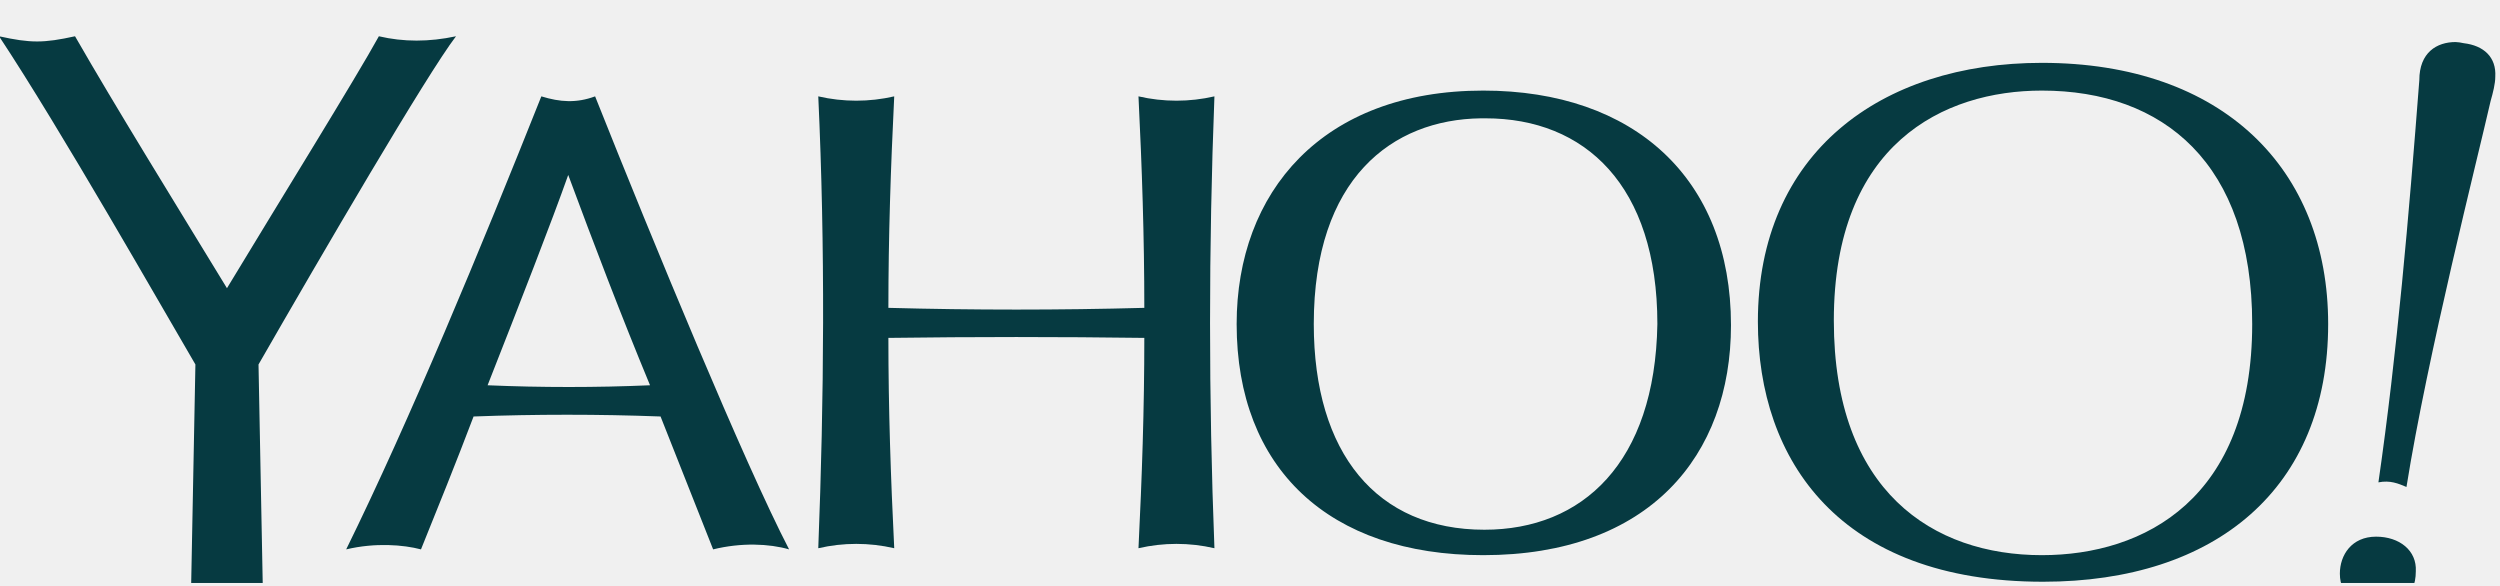
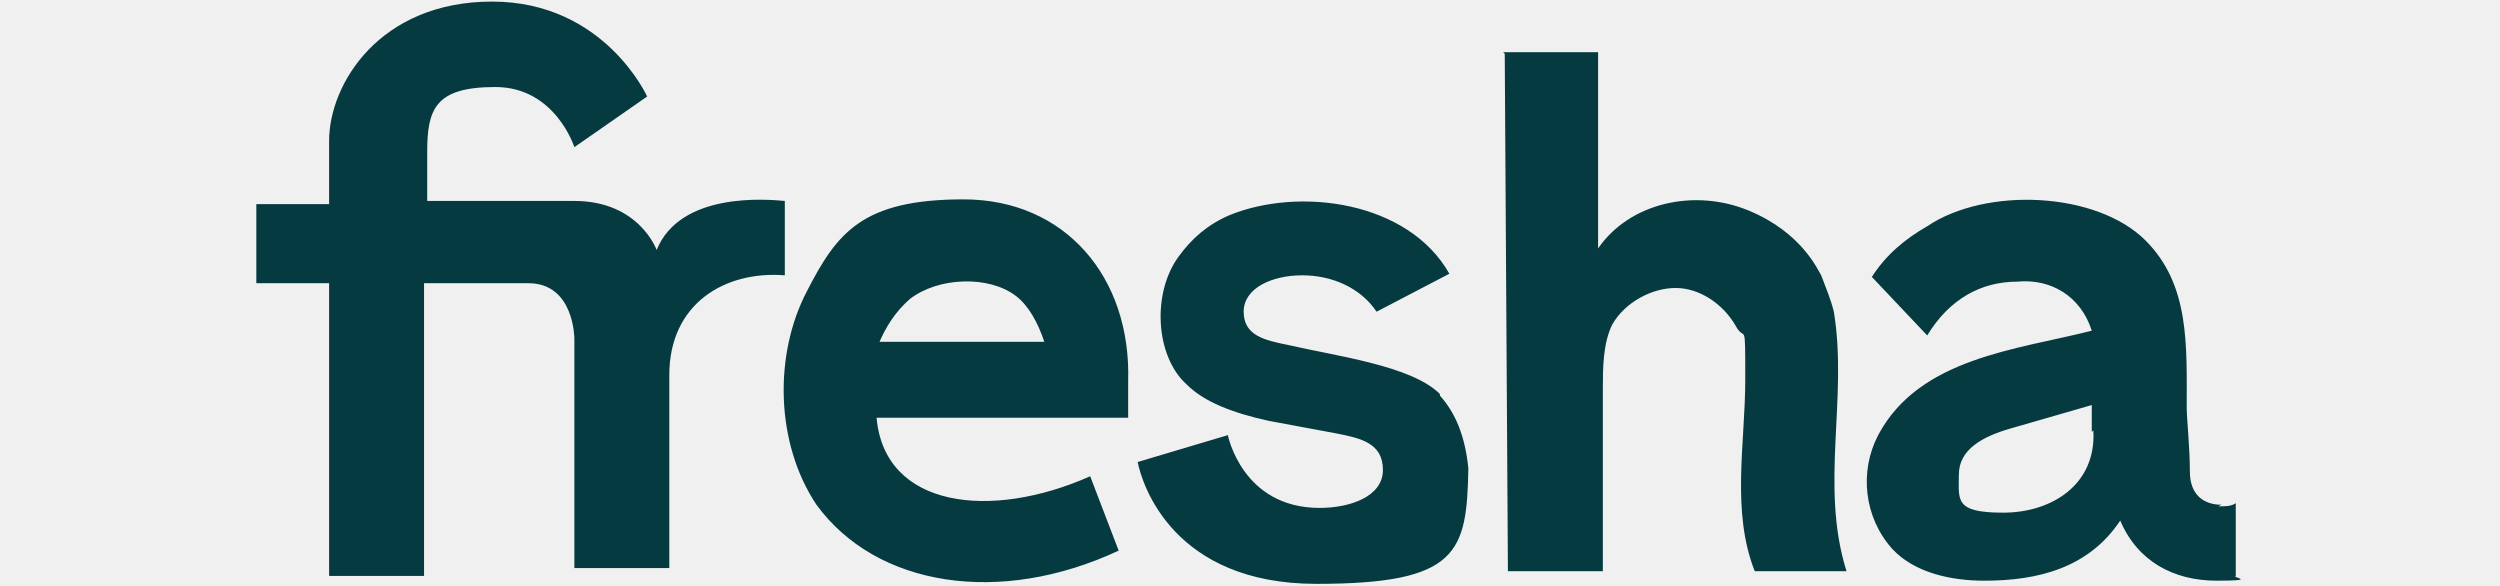
- <svg xmlns="http://www.w3.org/2000/svg" width="158" height="37" viewBox="0 0 158 37" fill="none">
-   <mask id="mask0_225_1180" style="mask-type:luminance" maskUnits="userSpaceOnUse" x="0" y="0" width="158" height="37">
-     <path d="M158 0.332H0V36.844H158V0.332Z" fill="white" />
-   </mask>
-   <g mask="url(#mask0_225_1180)">
-     <mask id="mask1_225_1180" style="mask-type:luminance" maskUnits="userSpaceOnUse" x="-1" y="2" width="159" height="37">
-       <path d="M157.906 2.164H-0.281V38.622H157.906V2.164Z" fill="white" />
-     </mask>
-     <g mask="url(#mask1_225_1180)">
-       <path d="M155.708 2.73C155.538 2.689 155.365 2.665 155.191 2.657C154.01 2.657 152.901 3.314 152.901 5.068C152.237 13.686 151.497 22.305 150.316 30.485C151.055 30.339 151.572 30.558 152.089 30.777C153.418 22.451 156.594 9.962 157.407 6.383C157.555 5.871 157.702 5.287 157.702 4.849C157.776 3.607 156.964 2.876 155.708 2.73Z" fill="#063A41" />
-       <path d="M37.611 6.09C36.429 6.528 35.395 6.455 34.213 6.09C30.373 15.731 25.867 26.614 21.879 34.721C23.725 34.283 25.498 34.429 26.606 34.721C27.64 32.164 28.822 29.243 29.93 26.322C33.844 26.175 37.832 26.175 41.747 26.322C42.855 29.097 43.962 31.945 45.07 34.721C46.843 34.283 48.615 34.356 49.871 34.721C47.065 29.316 41.303 15.366 37.611 6.09ZM35.912 11.056C37.537 15.439 39.236 19.894 41.082 24.349C37.684 24.495 34.213 24.495 30.816 24.349C32.884 19.091 34.878 13.978 35.912 11.056Z" fill="#063A41" />
-       <path d="M16.338 23.035C20.326 16.096 26.973 4.703 28.82 2.292C27.121 2.657 25.496 2.657 23.945 2.292C22.542 4.848 17.52 12.956 14.344 18.214C11.094 12.883 7.253 6.674 4.742 2.292C2.748 2.73 1.935 2.73 -0.059 2.292C3.856 8.208 10.208 19.383 12.35 23.035L12.054 38.373C12.054 38.373 13.457 38.154 14.344 38.154C15.111 38.172 15.877 38.245 16.633 38.373L16.338 23.035Z" fill="#063A41" />
-       <path d="M93.74 5.725C83.547 5.725 78.156 12.152 78.156 20.478C78.156 29.608 83.991 35.086 93.74 35.086C104.228 35.086 109.398 28.805 109.398 20.551C109.398 11.275 103.268 5.725 93.74 5.725ZM93.814 33.479C87.019 33.479 83.031 28.659 83.031 20.478C83.031 11.276 87.979 7.551 93.593 7.478H93.888C100.166 7.478 104.746 11.714 104.746 20.478C104.598 29.243 100.019 33.479 93.814 33.479Z" fill="#063A41" />
-       <path d="M129.045 3.972C118.853 3.972 111.098 9.669 111.098 20.332C111.098 29.097 116.268 36.766 129.119 36.766C140.05 36.766 147.14 30.85 147.14 20.478C147.14 10.691 140.493 3.972 129.045 3.972ZM115.898 20.259C115.898 9.084 122.841 5.725 129.045 5.725C136.726 5.725 142.339 10.326 142.339 20.478C142.339 31.507 135.545 35.086 129.045 35.086C122.176 35.086 115.898 31.069 115.898 20.259Z" fill="#063A41" />
-       <path d="M150.169 33.917C148.618 33.917 147.879 35.086 147.879 36.255C147.879 37.715 149.06 38.446 150.464 38.446C151.498 38.446 152.679 37.789 152.679 36.109C152.753 34.794 151.646 33.917 150.169 33.917Z" fill="#063A41" />
-       <path d="M76.752 6.09C75.173 6.455 73.531 6.455 71.952 6.09C72.173 10.545 72.321 15 72.321 19.456C66.929 19.602 61.538 19.602 56.146 19.456C56.146 15.001 56.294 10.546 56.515 6.09C54.937 6.455 53.294 6.455 51.715 6.09C52.158 15.658 52.084 25.153 51.715 34.648C53.294 34.282 54.937 34.282 56.515 34.648C56.294 30.192 56.146 25.81 56.146 21.355C61.538 21.282 66.929 21.282 72.321 21.355C72.321 25.81 72.173 30.192 71.952 34.648C73.531 34.282 75.173 34.282 76.752 34.648C76.383 25.153 76.383 15.658 76.752 6.09Z" fill="#063A41" />
-     </g>
-   </g>
+ <svg xmlns="http://www.w3.org/2000/svg" id="Layer_1" version="1.1" viewBox="0 0 158 37">
+   <defs>
+     <style>
+       .st0 {
+         fill: #063a41;
+       }
+     </style>
+   </defs>
+   <path class="st0" d="M95,3.3h6v12.4c2-2.9,6.1-3.8,9.5-2.4,3.4,1.4,4.4,3.8,4.6,4.1.3.8.6,1.5.8,2.3.9,5.5-.9,11,.8,16.4h-5.8c-1.5-3.8-.6-8.1-.6-12.1s0-2.3-.6-3.4c-.8-1.4-2.3-2.4-3.8-2.4s-3.2.9-4,2.3c-.6,1.2-.6,2.8-.6,4.1v11.5h-6l-.2-32.7h0ZM71.3,24.1c.2-6.6-4-11.5-10.4-11.5s-8,2.1-9.9,5.8c-2.1,4-2,9.6.6,13.5,3.8,5.2,11.6,6.4,19.1,2.9l-1.8-4.7c-6.3,2.8-13,2-13.5-3.7h15.9v-2.3h0ZM55.5,21.8c.5-1.2,1.1-2.1,2-2.9,1.8-1.4,5-1.5,6.7-.2.8.6,1.4,1.7,1.8,2.9h-10.6v.2h0ZM36.3,21.4s0-3.5-2.9-3.5h-6.6v18.5h-6v-18.5h-4.6v-5h4.6v-4C20.8,5.3,24,.1,31.1.1s9.8,6,9.8,6l-4.6,3.2s-1.2-3.8-5-3.8-4.3,1.4-4.3,4.1v3.1h9.3c4.1,0,5.2,3.1,5.2,3.1,1.5-3.7,7-3.2,8.1-3.1v4.7c-3.8-.3-7.3,1.8-7.3,6.3v12.2h-6v-14.5h0ZM91,24.9c-1.8-1.8-6.6-2.4-9.6-3.1-1.5-.3-2.8-.6-2.8-2.1s1.8-2.3,3.7-2.3,3.7.8,4.7,2.3l4.6-2.4c-2.6-4.6-9.5-5.5-13.9-3.7-1.4.6-2.4,1.5-3.2,2.6-1.7,2.3-1.5,6.3.5,8.1,1.1,1.1,2.9,1.8,5.2,2.3l4.3.8c1.5.3,2.9.6,2.9,2.3s-2.1,2.4-4,2.4c-4.9,0-5.8-4.6-5.8-4.6l-5.7,1.7c.3,1.5,2.3,7.7,11.3,7.7s9.5-2,9.6-7.3c-.2-2-.8-3.5-1.8-4.6h0ZM140.4,31.9c-1.1,0-2-.6-2-2.1s-.2-3.4-.2-4c0-4,.2-7.8-2.6-10.6-3.1-3.1-10.1-3.4-13.8-.9-1.4.8-2.6,1.8-3.5,3.2l3.5,3.7c1.4-2.3,3.4-3.4,5.7-3.4,2.1-.2,4,.9,4.7,3.1-4.7,1.2-10.9,1.7-13.5,6.6-1.2,2.3-.9,5.2.9,7.2,1.4,1.5,3.7,2,5.8,2,3.4,0,6.6-.8,8.6-3.8,1.1,2.6,3.4,3.8,6.1,3.8s.9-.2,1.2-.3v-4.6c-.3.2-.6.2-1.1.2h0ZM132.3,27.2c.2,3.4-2.6,5.2-5.7,5.2s-2.8-.8-2.8-2.4,1.5-2.4,3.2-2.9l5.2-1.5v1.7h0Z" />
</svg>
